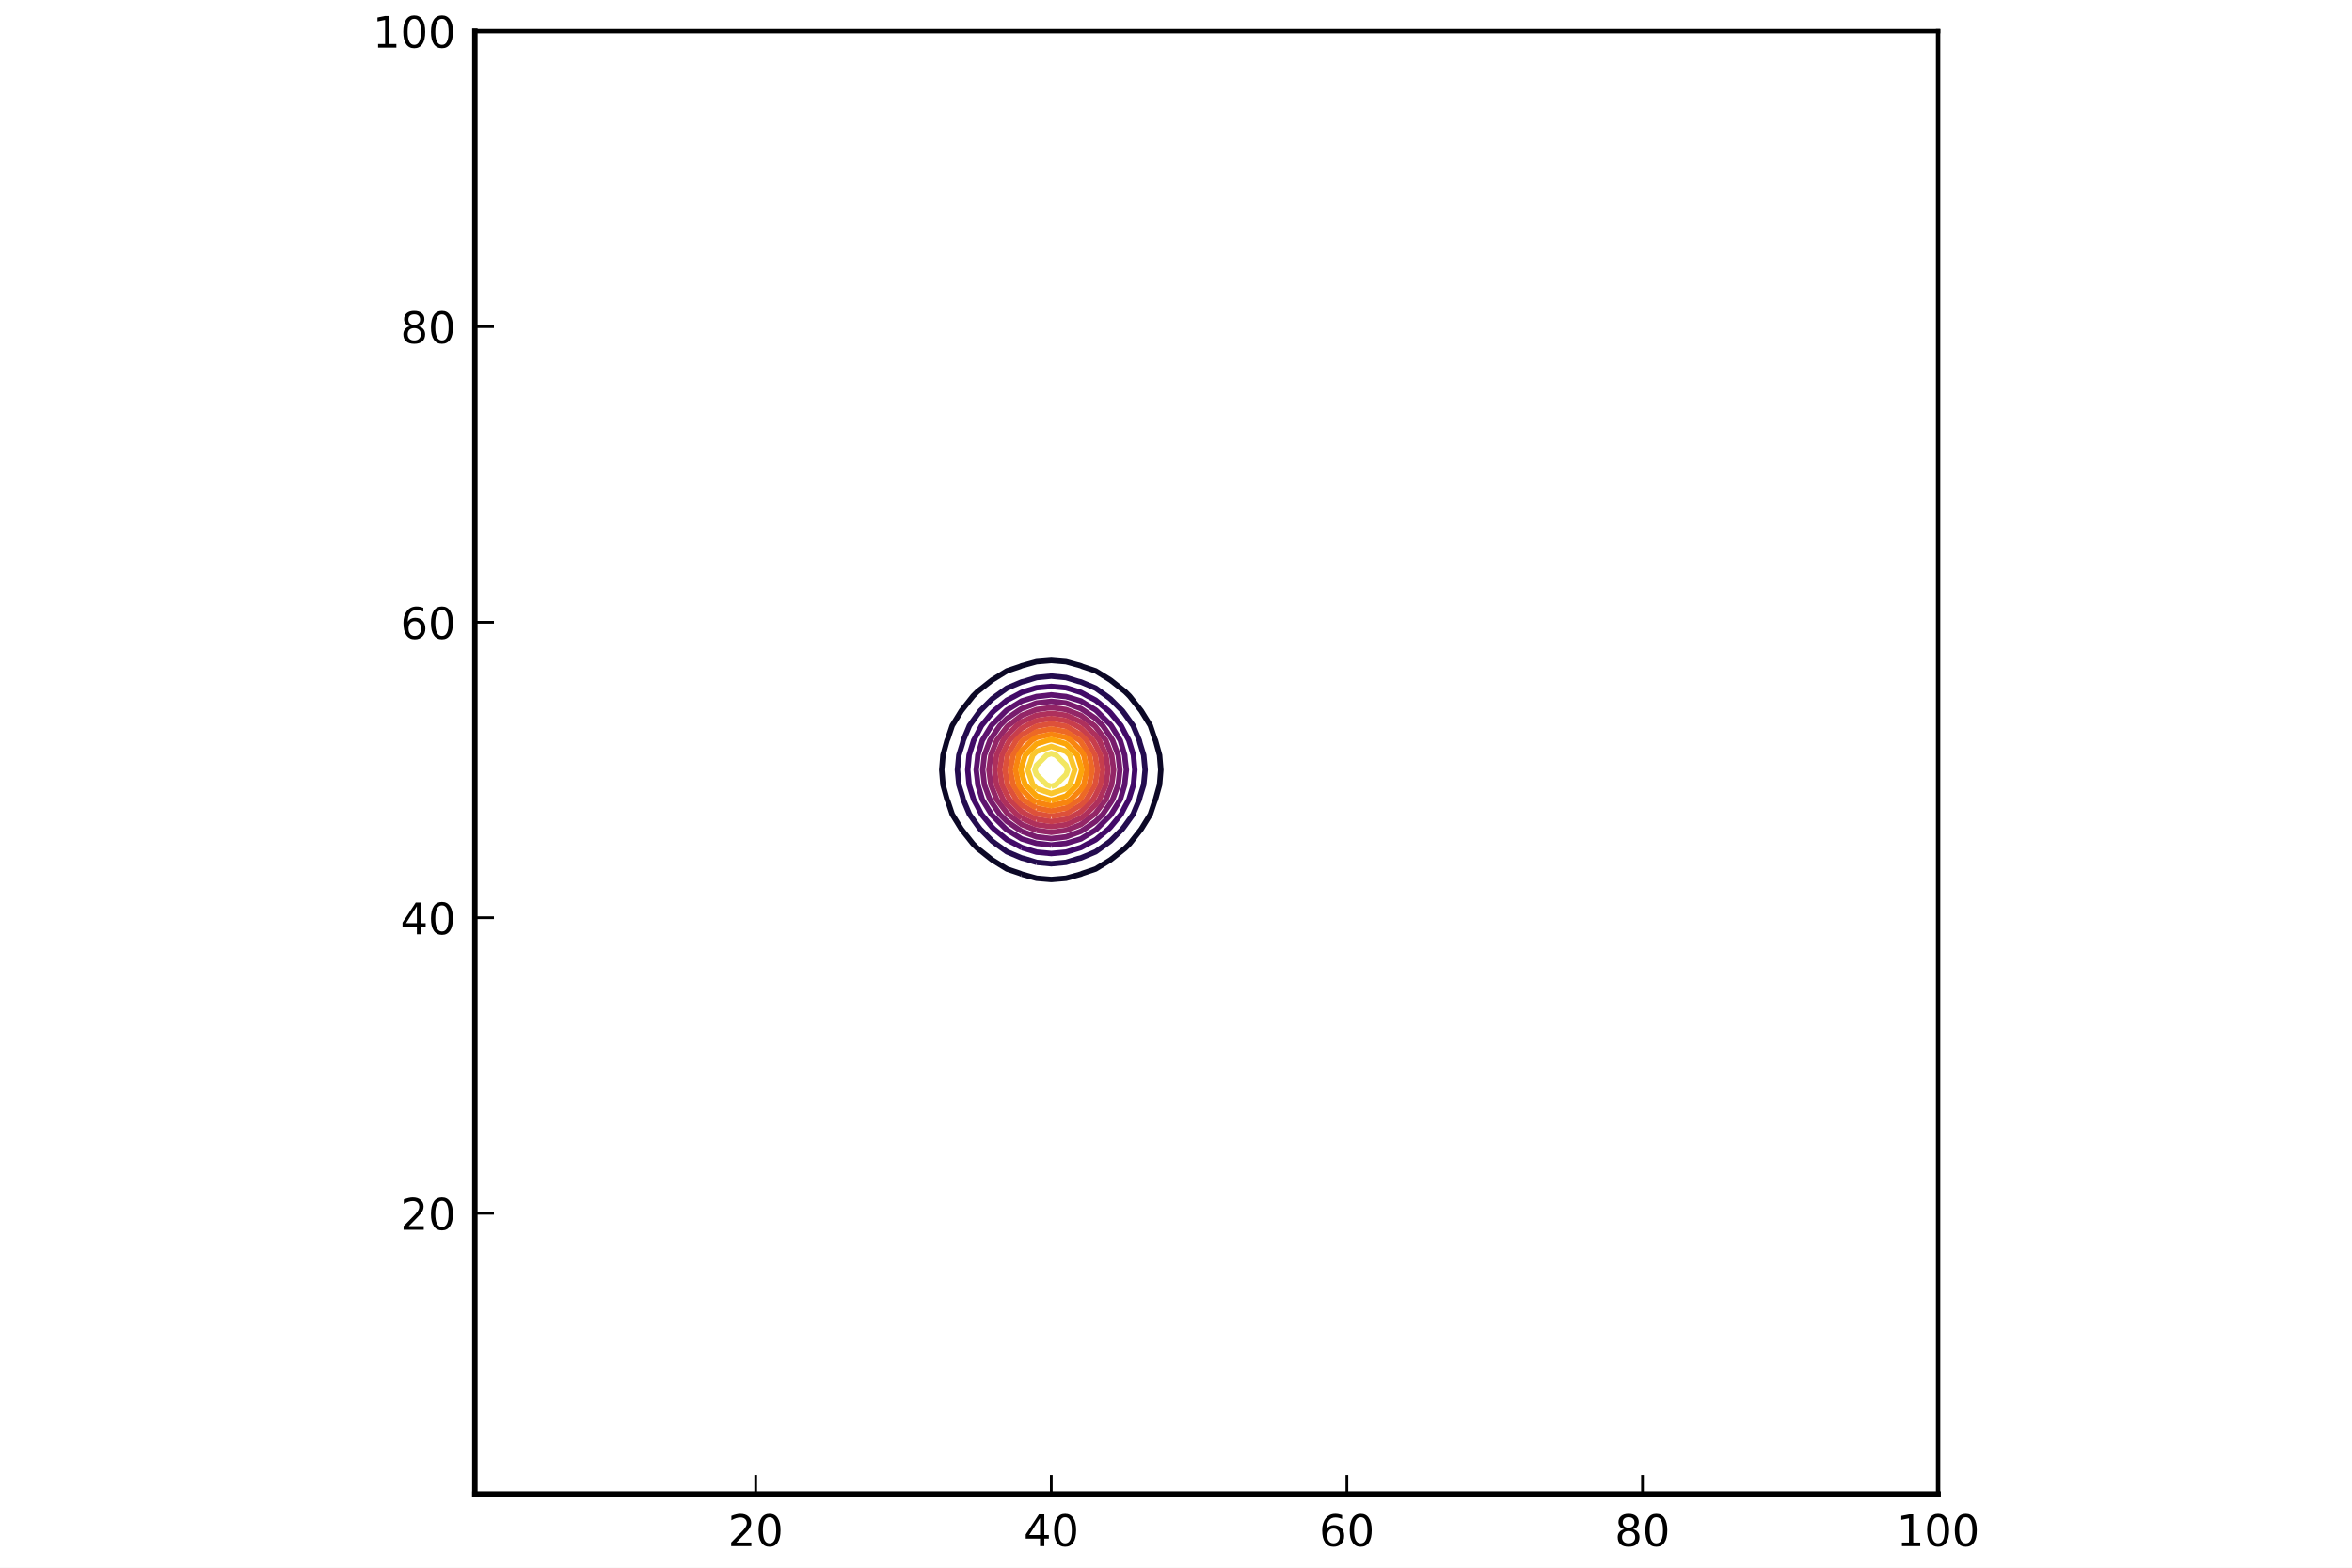
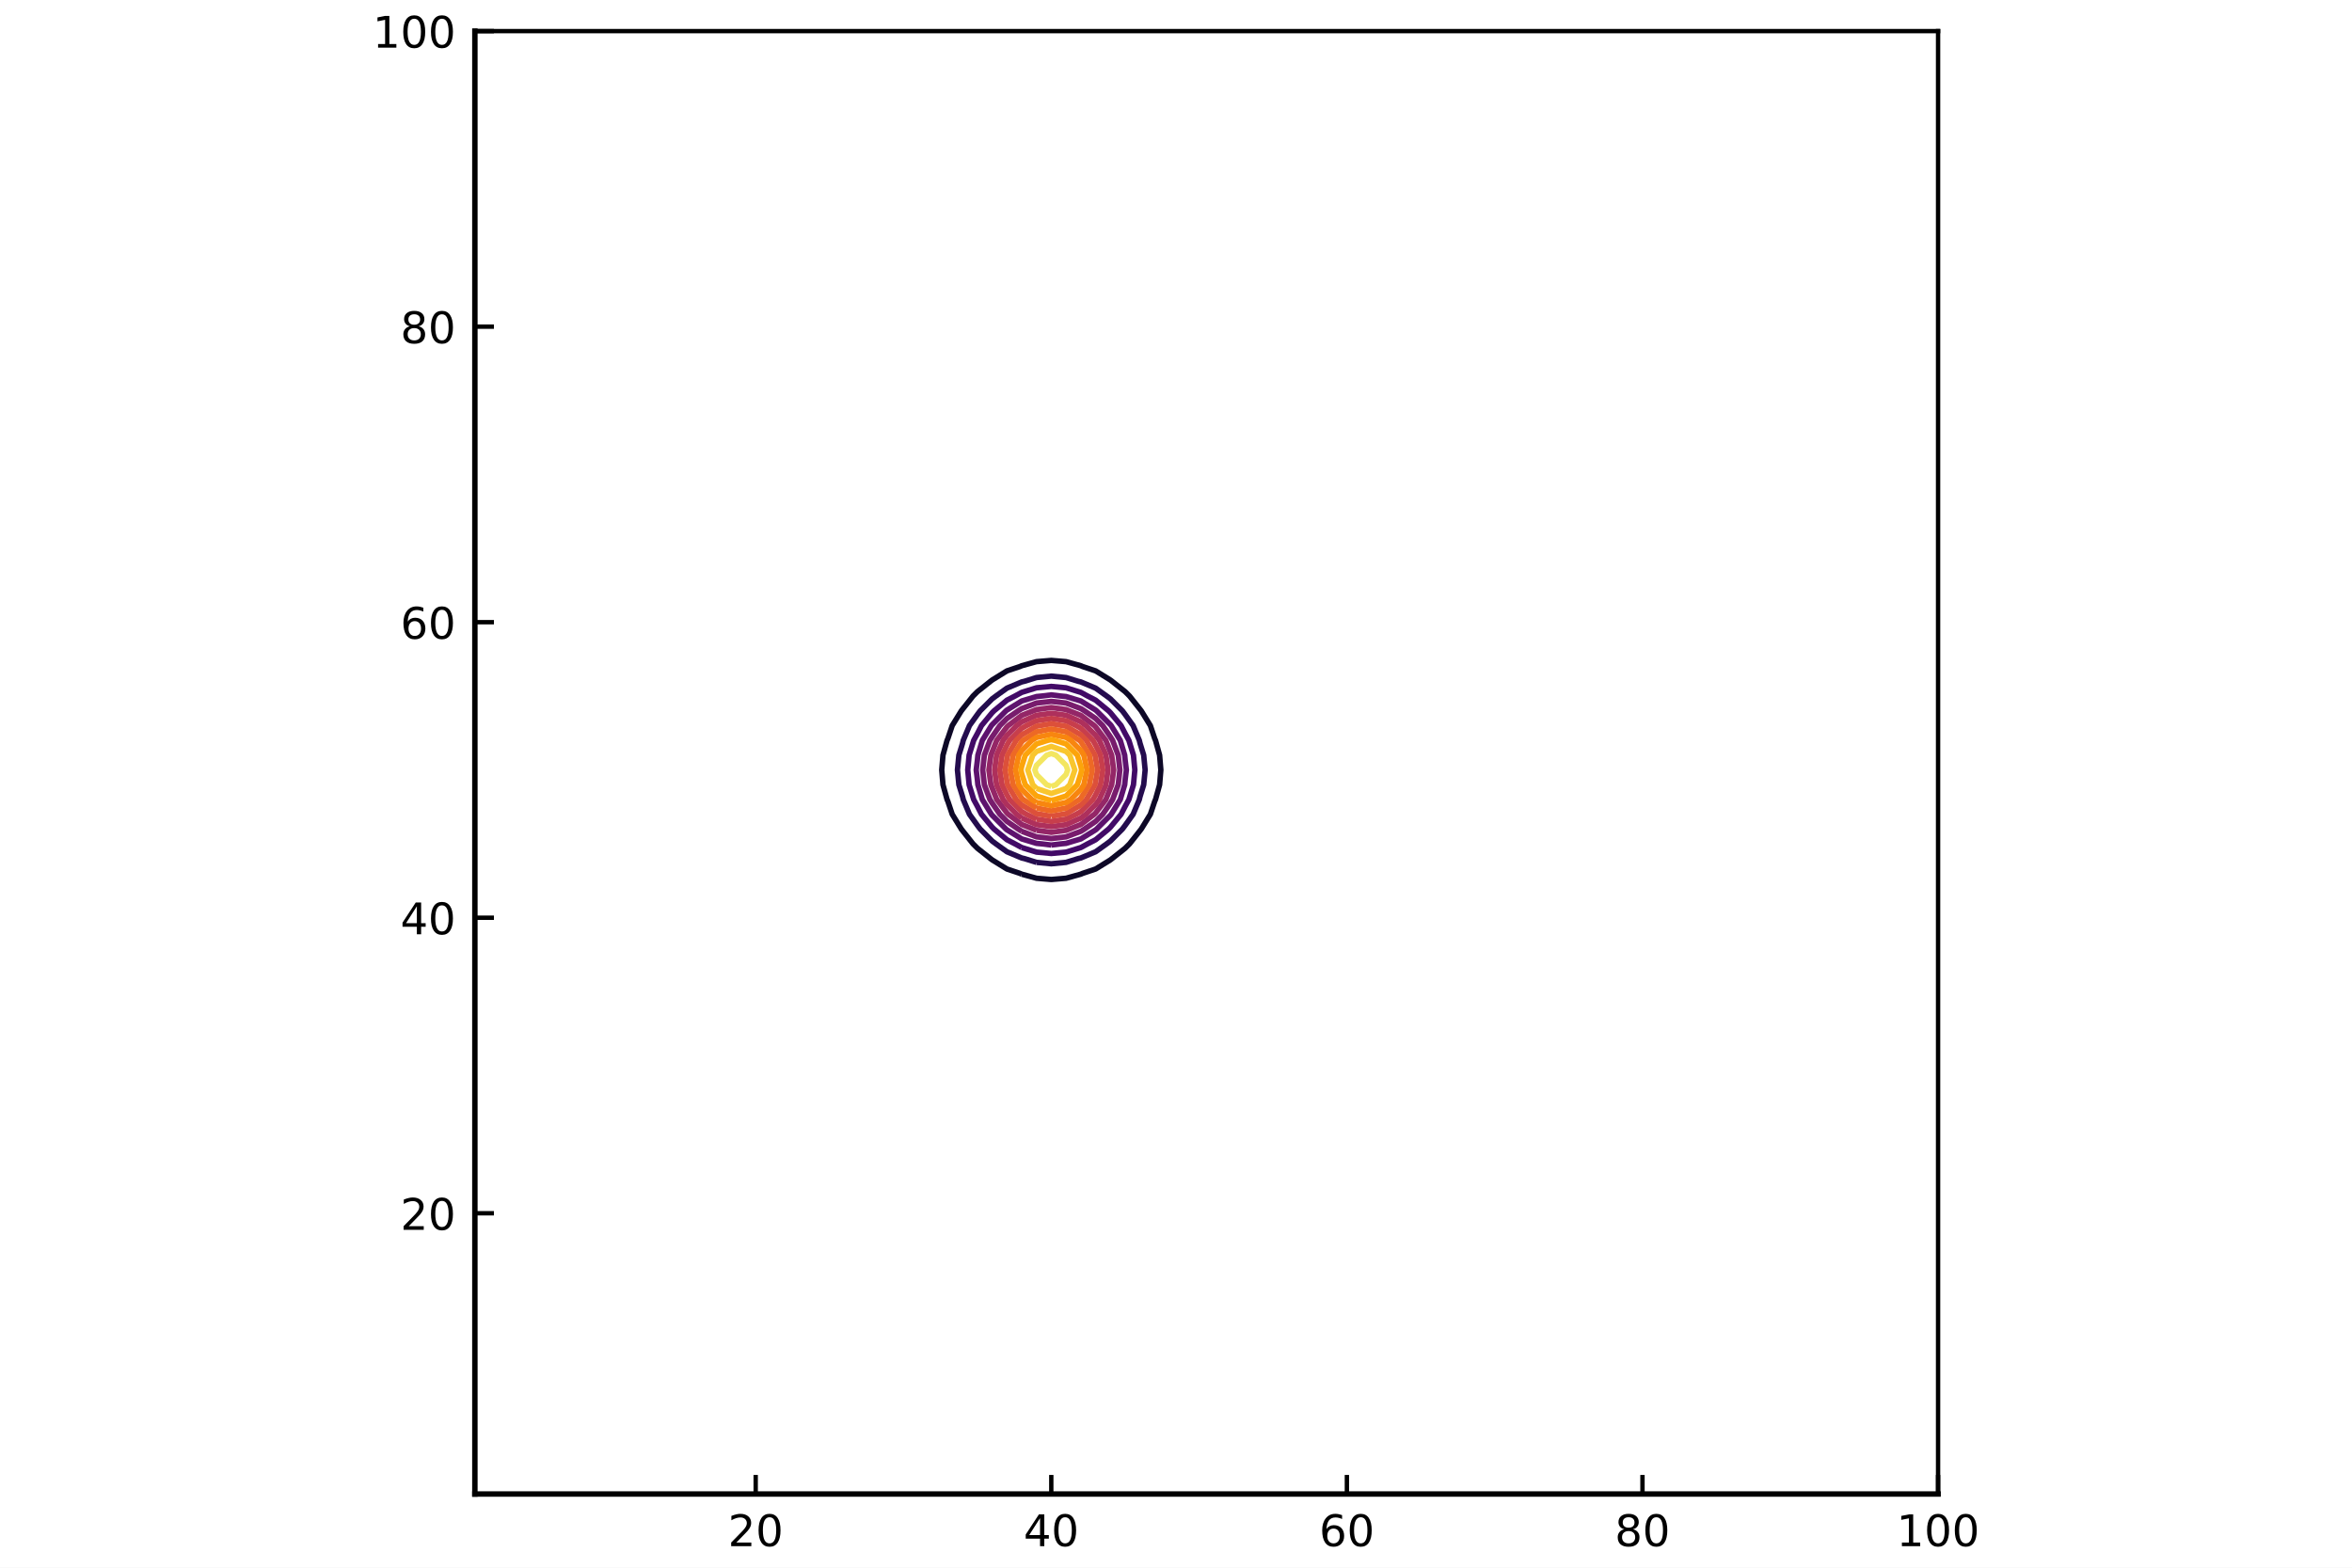
<svg xmlns="http://www.w3.org/2000/svg" xmlns:xlink="http://www.w3.org/1999/xlink" height="288pt" version="1.1" viewBox="0 0 432 288" width="432pt">
  <defs>
    <style type="text/css">
*{stroke-linecap:butt;stroke-linejoin:round;}
  </style>
  </defs>
  <g id="figure_1">
    <g id="patch_1">
      <path d="M 0 288  L 432 288  L 432 0  L 0 0  z " style="fill:#ffffff;" />
    </g>
    <g id="axes_1">
      <g id="patch_2">
        <path d="M 87.222 274.465  L 355.973 274.465  L 355.973 5.715  L 87.222 5.715  z " style="fill:#ffffff;" />
      </g>
      <g id="LineCollection_1">
-         <path clip-path="url(#p4f046eb329)" d="M 108.939 144.162  " style="fill:none;stroke:#000004;" />
+         <path clip-path="url(#p68d3d9c07a)" d="M 108.939 144.162  " style="fill:none;stroke:#000004;" />
      </g>
      <g id="LineCollection_2">
-         <path clip-path="url(#p4f046eb329)" d="M 187.664 160.591  L 190.379 161.343  L 193.094 161.57  L 195.808 161.343  L 198.523 160.591  L 198.839 160.45  L 201.238 159.646  L 203.952 157.971  L 204.255 157.735  L 206.667 155.825  L 207.471 155.021  L 209.382 152.609  L 209.617 152.306  L 211.292 149.591  L 212.096 147.193  L 212.238 146.877  L 212.99 144.162  L 213.216 141.447  L 212.99 138.733  L 212.238 136.018  L 212.096 135.702  L 211.292 133.303  L 209.617 130.589  L 209.382 130.286  L 207.471 127.874  L 206.667 127.07  L 204.255 125.159  L 203.952 124.924  L 201.238 123.249  L 198.839 122.445  L 198.523 122.303  L 195.808 121.551  L 193.094 121.325  L 190.379 121.551  L 187.664 122.303  L 187.348 122.445  L 184.95 123.249  L 182.235 124.924  L 181.932 125.159  L 179.52 127.07  L 178.716 127.874  L 176.806 130.286  L 176.57 130.589  L 174.895 133.303  L 174.091 135.702  L 173.95 136.018  L 173.198 138.733  L 172.971 141.447  L 173.198 144.162  L 173.95 146.877  L 174.091 147.193  L 174.895 149.591  L 176.57 152.306  L 176.806 152.609  L 178.716 155.021  L 179.52 155.825  L 181.932 157.735  L 182.235 157.971  L 184.95 159.646  L 187.348 160.45  L 187.664 160.591  " style="fill:none;stroke:#0c0826;" />
+         <path clip-path="url(#p68d3d9c07a)" d="M 187.664 160.591  L 190.379 161.343  L 193.094 161.57  L 195.808 161.343  L 198.523 160.591  L 198.839 160.45  L 201.238 159.646  L 203.952 157.971  L 204.255 157.735  L 206.667 155.825  L 207.471 155.021  L 209.382 152.609  L 209.617 152.306  L 211.292 149.591  L 212.096 147.193  L 212.238 146.877  L 212.99 144.162  L 213.216 141.447  L 212.99 138.733  L 212.238 136.018  L 212.096 135.702  L 211.292 133.303  L 209.617 130.589  L 209.382 130.286  L 207.471 127.874  L 206.667 127.07  L 204.255 125.159  L 203.952 124.924  L 201.238 123.249  L 198.839 122.445  L 198.523 122.303  L 195.808 121.551  L 193.094 121.325  L 190.379 121.551  L 187.664 122.303  L 187.348 122.445  L 184.95 123.249  L 182.235 124.924  L 181.932 125.159  L 179.52 127.07  L 178.716 127.874  L 176.806 130.286  L 176.57 130.589  L 174.895 133.303  L 174.091 135.702  L 173.95 136.018  L 173.198 138.733  L 172.971 141.447  L 173.198 144.162  L 173.95 146.877  L 174.091 147.193  L 174.895 149.591  L 176.57 152.306  L 176.806 152.609  L 178.716 155.021  L 179.52 155.825  L 181.932 157.735  L 182.235 157.971  L 184.95 159.646  L 187.348 160.45  L 187.664 160.591  " style="fill:none;stroke:#0d0827;" />
      </g>
      <g id="LineCollection_3">
-         <path clip-path="url(#p4f046eb329)" d="M 190.379 158.423  L 193.094 158.684  L 195.808 158.423  L 198.026 157.735  L 198.523 157.619  L 201.238 156.478  L 203.27 155.021  L 203.952 154.509  L 206.155 152.306  L 206.667 151.624  L 208.124 149.591  L 209.265 146.877  L 209.382 146.38  L 210.069 144.162  L 210.331 141.447  L 210.069 138.733  L 209.382 136.515  L 209.265 136.018  L 208.124 133.303  L 206.667 131.271  L 206.155 130.589  L 203.952 128.386  L 203.27 127.874  L 201.238 126.417  L 198.523 125.276  L 198.026 125.159  L 195.808 124.472  L 193.094 124.21  L 190.379 124.472  L 188.161 125.159  L 187.664 125.276  L 184.95 126.417  L 182.917 127.874  L 182.235 128.386  L 180.032 130.589  L 179.52 131.271  L 178.063 133.303  L 176.922 136.018  L 176.806 136.515  L 176.118 138.733  L 175.857 141.447  L 176.118 144.162  L 176.806 146.38  L 176.922 146.877  L 178.063 149.591  L 179.52 151.624  L 180.032 152.306  L 182.235 154.509  L 182.917 155.021  L 184.95 156.478  L 187.664 157.619  L 188.161 157.735  L 190.379 158.423  " style="fill:none;stroke:#240c4f;" />
+         <path clip-path="url(#p68d3d9c07a)" d="M 190.379 158.423  L 193.094 158.684  L 195.808 158.423  L 198.026 157.735  L 198.523 157.619  L 201.238 156.478  L 203.27 155.021  L 203.952 154.509  L 206.155 152.306  L 206.667 151.624  L 208.124 149.591  L 209.265 146.877  L 209.382 146.38  L 210.069 144.162  L 210.331 141.447  L 210.069 138.733  L 209.382 136.515  L 209.265 136.018  L 208.124 133.303  L 206.667 131.271  L 206.155 130.589  L 203.952 128.386  L 203.27 127.874  L 201.238 126.417  L 198.523 125.276  L 198.026 125.159  L 195.808 124.472  L 193.094 124.21  L 190.379 124.472  L 188.161 125.159  L 187.664 125.276  L 184.95 126.417  L 182.917 127.874  L 182.235 128.386  L 180.032 130.589  L 179.52 131.271  L 178.063 133.303  L 176.922 136.018  L 176.806 136.515  L 176.118 138.733  L 175.857 141.447  L 176.118 144.162  L 176.806 146.38  L 176.922 146.877  L 178.063 149.591  L 179.52 151.624  L 180.032 152.306  L 182.235 154.509  L 182.917 155.021  L 184.95 156.478  L 187.664 157.619  L 188.161 157.735  L 190.379 158.423  " style="fill:none;stroke:#240c4e;" />
      </g>
      <g id="LineCollection_4">
-         <path clip-path="url(#p4f046eb329)" d="M 187.664 155.701  L 190.379 156.54  L 193.094 156.793  L 195.808 156.54  L 198.523 155.701  L 199.775 155.021  L 201.238 154.268  L 203.614 152.306  L 203.952 151.967  L 205.914 149.591  L 206.667 148.129  L 207.347 146.877  L 208.186 144.162  L 208.439 141.447  L 208.186 138.733  L 207.347 136.018  L 206.667 134.766  L 205.914 133.303  L 203.952 130.927  L 203.614 130.589  L 201.238 128.627  L 199.775 127.874  L 198.523 127.194  L 195.808 126.355  L 193.094 126.102  L 190.379 126.355  L 187.664 127.194  L 186.412 127.874  L 184.95 128.627  L 182.574 130.589  L 182.235 130.927  L 180.273 133.303  L 179.52 134.766  L 178.84 136.018  L 178.001 138.733  L 177.748 141.447  L 178.001 144.162  L 178.84 146.877  L 179.52 148.129  L 180.273 149.591  L 182.235 151.967  L 182.574 152.306  L 184.95 154.268  L 186.412 155.021  L 187.664 155.701  " style="fill:none;stroke:#420a68;" />
+         <path clip-path="url(#p68d3d9c07a)" d="M 187.664 155.701  L 190.379 156.54  L 193.094 156.793  L 195.808 156.54  L 198.523 155.701  L 199.775 155.021  L 201.238 154.268  L 203.614 152.306  L 203.952 151.967  L 205.914 149.591  L 206.667 148.129  L 207.347 146.877  L 208.186 144.162  L 208.439 141.447  L 208.186 138.733  L 207.347 136.018  L 206.667 134.766  L 205.914 133.303  L 203.952 130.927  L 203.614 130.589  L 201.238 128.627  L 199.775 127.874  L 198.523 127.194  L 195.808 126.355  L 193.094 126.102  L 190.379 126.355  L 187.664 127.194  L 186.412 127.874  L 184.95 128.627  L 182.574 130.589  L 182.235 130.927  L 180.273 133.303  L 179.52 134.766  L 178.84 136.018  L 178.001 138.733  L 177.748 141.447  L 178.001 144.162  L 178.84 146.877  L 179.52 148.129  L 180.273 149.591  L 182.235 151.967  L 182.574 152.306  L 184.95 154.268  L 186.412 155.021  L 187.664 155.701  " style="fill:none;stroke:#420a67;" />
      </g>
      <g id="LineCollection_5">
-         <path clip-path="url(#p4f046eb329)" d="M 193.094 155.239  L 194.883 155.021  L 195.808 154.934  L 198.523 154.117  L 201.238 152.452  L 201.414 152.306  L 203.952 149.768  L 204.098 149.591  L 205.764 146.877  L 206.58 144.162  L 206.667 143.237  L 206.885 141.447  L 206.667 139.658  L 206.58 138.733  L 205.764 136.018  L 204.098 133.303  L 203.952 133.127  L 201.414 130.589  L 201.238 130.443  L 198.523 128.777  L 195.808 127.961  L 194.883 127.874  L 193.094 127.656  L 191.304 127.874  L 190.379 127.961  L 187.664 128.777  L 184.95 130.443  L 184.773 130.589  L 182.235 133.127  L 182.089 133.303  L 180.423 136.018  L 179.607 138.733  L 179.52 139.658  L 179.302 141.447  L 179.52 143.237  L 179.607 144.162  L 180.423 146.877  L 182.089 149.591  L 182.235 149.768  L 184.773 152.306  L 184.95 152.452  L 187.664 154.117  L 190.379 154.934  L 191.304 155.021  L 193.094 155.239  " style="fill:none;stroke:#5d126e;" />
+         <path clip-path="url(#p68d3d9c07a)" d="M 193.094 155.239  L 194.883 155.021  L 195.808 154.934  L 198.523 154.117  L 201.238 152.452  L 201.414 152.306  L 203.952 149.768  L 204.098 149.591  L 205.764 146.877  L 206.58 144.162  L 206.667 143.237  L 206.885 141.447  L 206.667 139.658  L 206.58 138.733  L 205.764 136.018  L 204.098 133.303  L 203.952 133.127  L 201.414 130.589  L 201.238 130.443  L 198.523 128.777  L 195.808 127.961  L 194.883 127.874  L 193.094 127.656  L 191.304 127.874  L 190.379 127.961  L 187.664 128.777  L 184.95 130.443  L 184.773 130.589  L 182.235 133.127  L 182.089 133.303  L 180.423 136.018  L 179.607 138.733  L 179.52 139.658  L 179.302 141.447  L 179.52 143.237  L 179.607 144.162  L 180.423 146.877  L 182.089 149.591  L 182.235 149.768  L 184.773 152.306  L 184.95 152.452  L 187.664 154.117  L 190.379 154.934  L 191.304 155.021  L 193.094 155.239  " style="fill:none;stroke:#5d126e;" />
      </g>
      <g id="LineCollection_6">
-         <path clip-path="url(#p4f046eb329)" d="M 187.664 152.718  L 190.379 153.738  L 193.094 154.046  L 195.808 153.738  L 198.523 152.718  L 199.181 152.306  L 201.238 150.895  L 202.541 149.591  L 203.952 147.535  L 204.364 146.877  L 205.385 144.162  L 205.692 141.447  L 205.385 138.733  L 204.364 136.018  L 203.952 135.36  L 202.541 133.303  L 201.238 132  L 199.181 130.589  L 198.523 130.177  L 195.808 129.156  L 193.094 128.849  L 190.379 129.156  L 187.664 130.177  L 187.006 130.589  L 184.95 132  L 183.646 133.303  L 182.235 135.36  L 181.823 136.018  L 180.803 138.733  L 180.495 141.447  L 180.803 144.162  L 181.823 146.877  L 182.235 147.535  L 183.646 149.591  L 184.95 150.895  L 187.006 152.306  L 187.664 152.718  " style="fill:none;stroke:#781c6d;" />
+         <path clip-path="url(#p68d3d9c07a)" d="M 187.664 152.718  L 190.379 153.738  L 193.094 154.046  L 195.808 153.738  L 198.523 152.718  L 199.181 152.306  L 201.238 150.895  L 202.541 149.591  L 203.952 147.535  L 204.364 146.877  L 205.385 144.162  L 205.692 141.447  L 205.385 138.733  L 204.364 136.018  L 203.952 135.36  L 202.541 133.303  L 201.238 132  L 199.181 130.589  L 198.523 130.177  L 195.808 129.156  L 193.094 128.849  L 190.379 129.156  L 187.664 130.177  L 187.006 130.589  L 184.95 132  L 183.646 133.303  L 182.235 135.36  L 181.823 136.018  L 180.803 138.733  L 180.495 141.447  L 180.803 144.162  L 181.823 146.877  L 182.235 147.535  L 183.646 149.591  L 184.95 150.895  L 187.006 152.306  L 187.664 152.718  " style="fill:none;stroke:#781c6d;" />
      </g>
      <g id="LineCollection_7">
-         <path clip-path="url(#p4f046eb329)" d="M 190.379 152.543  L 193.094 152.911  L 195.808 152.543  L 196.403 152.306  L 198.523 151.471  L 201.003 149.591  L 201.238 149.357  L 203.118 146.877  L 203.952 144.757  L 204.189 144.162  L 204.558 141.447  L 204.189 138.733  L 203.952 138.138  L 203.118 136.018  L 201.238 133.538  L 201.003 133.303  L 198.523 131.423  L 196.403 130.589  L 195.808 130.352  L 193.094 129.983  L 190.379 130.352  L 189.784 130.589  L 187.664 131.423  L 185.184 133.303  L 184.95 133.538  L 183.07 136.018  L 182.235 138.138  L 181.998 138.733  L 181.63 141.447  L 181.998 144.162  L 182.235 144.757  L 183.07 146.877  L 184.95 149.357  L 185.184 149.591  L 187.664 151.471  L 189.784 152.306  L 190.379 152.543  " style="fill:none;stroke:#932667;" />
+         <path clip-path="url(#p68d3d9c07a)" d="M 190.379 152.543  L 193.094 152.911  L 195.808 152.543  L 196.403 152.306  L 198.523 151.471  L 201.003 149.591  L 201.238 149.357  L 203.118 146.877  L 203.952 144.757  L 204.189 144.162  L 204.558 141.447  L 204.189 138.733  L 203.952 138.138  L 203.118 136.018  L 201.238 133.538  L 201.003 133.303  L 198.523 131.423  L 196.403 130.589  L 195.808 130.352  L 193.094 129.983  L 190.379 130.352  L 189.784 130.589  L 187.664 131.423  L 185.184 133.303  L 184.95 133.538  L 183.07 136.018  L 182.235 138.138  L 181.998 138.733  L 181.63 141.447  L 181.998 144.162  L 182.235 144.757  L 183.07 146.877  L 184.95 149.357  L 185.184 149.591  L 187.664 151.471  L 189.784 152.306  L 190.379 152.543  " style="fill:none;stroke:#942667;" />
      </g>
      <g id="LineCollection_8">
-         <path clip-path="url(#p4f046eb329)" d="M 187.664 150.289  L 190.379 151.496  L 193.094 151.859  L 195.808 151.496  L 198.523 150.289  L 199.443 149.591  L 201.238 147.797  L 201.935 146.877  L 203.142 144.162  L 203.506 141.447  L 203.142 138.733  L 201.935 136.018  L 201.238 135.097  L 199.443 133.303  L 198.523 132.606  L 195.808 131.399  L 193.094 131.035  L 190.379 131.399  L 187.664 132.606  L 186.744 133.303  L 184.95 135.097  L 184.252 136.018  L 183.045 138.733  L 182.682 141.447  L 183.045 144.162  L 184.252 146.877  L 184.95 147.797  L 186.744 149.591  L 187.664 150.289  " style="fill:none;stroke:#ae305c;" />
+         <path clip-path="url(#p68d3d9c07a)" d="M 187.664 150.289  L 190.379 151.496  L 193.094 151.859  L 195.808 151.496  L 198.523 150.289  L 199.443 149.591  L 201.238 147.797  L 201.935 146.877  L 203.142 144.162  L 203.506 141.447  L 203.142 138.733  L 201.935 136.018  L 201.238 135.097  L 199.443 133.303  L 198.523 132.606  L 195.808 131.399  L 193.094 131.035  L 190.379 131.399  L 187.664 132.606  L 186.744 133.303  L 184.95 135.097  L 184.252 136.018  L 183.045 138.733  L 182.682 141.447  L 183.045 144.162  L 184.252 146.877  L 184.95 147.797  L 186.744 149.591  L 187.664 150.289  " style="fill:none;stroke:#ae305c;" />
      </g>
      <g id="LineCollection_9">
-         <path clip-path="url(#p4f046eb329)" d="M 190.379 150.486  L 193.094 150.901  L 195.808 150.486  L 197.664 149.591  L 198.523 149.099  L 200.745 146.877  L 201.238 146.018  L 202.132 144.162  L 202.548 141.447  L 202.132 138.733  L 201.238 136.877  L 200.745 136.018  L 198.523 133.796  L 197.664 133.303  L 195.808 132.409  L 193.094 131.993  L 190.379 132.409  L 188.523 133.303  L 187.664 133.796  L 185.442 136.018  L 184.95 136.877  L 184.055 138.733  L 183.64 141.447  L 184.055 144.162  L 184.95 146.018  L 185.442 146.877  L 187.664 149.099  L 188.523 149.591  L 190.379 150.486  " style="fill:none;stroke:#c73e4c;" />
+         <path clip-path="url(#p68d3d9c07a)" d="M 190.379 150.486  L 193.094 150.901  L 195.808 150.486  L 197.664 149.591  L 198.523 149.099  L 200.745 146.877  L 201.238 146.018  L 202.132 144.162  L 202.548 141.447  L 202.132 138.733  L 201.238 136.877  L 200.745 136.018  L 198.523 133.796  L 197.664 133.303  L 195.808 132.409  L 193.094 131.993  L 190.379 132.409  L 188.523 133.303  L 187.664 133.796  L 185.442 136.018  L 184.95 136.877  L 184.055 138.733  L 183.64 141.447  L 184.055 144.162  L 184.95 146.018  L 185.442 146.877  L 187.664 149.099  L 188.523 149.591  L 190.379 150.486  " style="fill:none;stroke:#c73e4c;" />
      </g>
      <g id="LineCollection_10">
-         <path clip-path="url(#p4f046eb329)" d="M 193.094 149.943  L 195.165 149.591  L 195.808 149.474  L 198.523 147.896  L 199.543 146.877  L 201.12 144.162  L 201.238 143.518  L 201.59 141.447  L 201.238 139.376  L 201.12 138.733  L 199.543 136.018  L 198.523 134.998  L 195.808 133.421  L 195.165 133.303  L 193.094 132.951  L 191.023 133.303  L 190.379 133.421  L 187.664 134.998  L 186.645 136.018  L 185.067 138.733  L 184.95 139.376  L 184.598 141.447  L 184.95 143.518  L 185.067 144.162  L 186.645 146.877  L 187.664 147.896  L 190.379 149.474  L 191.023 149.591  L 193.094 149.943  " style="fill:none;stroke:#dd513a;" />
+         <path clip-path="url(#p68d3d9c07a)" d="M 193.094 149.943  L 195.165 149.591  L 195.808 149.474  L 198.523 147.896  L 199.543 146.877  L 201.12 144.162  L 201.238 143.518  L 201.59 141.447  L 201.238 139.376  L 201.12 138.733  L 199.543 136.018  L 198.523 134.998  L 195.808 133.421  L 195.165 133.303  L 193.094 132.951  L 191.023 133.303  L 190.379 133.421  L 187.664 134.998  L 186.645 136.018  L 185.067 138.733  L 184.95 139.376  L 184.598 141.447  L 184.95 143.518  L 185.067 144.162  L 186.645 146.877  L 187.664 147.896  L 190.379 149.474  L 191.023 149.591  L 193.094 149.943  " style="fill:none;stroke:#dc503a;" />
      </g>
      <g id="LineCollection_11">
-         <path clip-path="url(#p4f046eb329)" d="M 190.379 148.447  L 193.094 148.975  L 195.808 148.447  L 198.278 146.877  L 198.523 146.632  L 200.094 144.162  L 200.621 141.447  L 200.094 138.733  L 198.523 136.263  L 198.278 136.018  L 195.808 134.447  L 193.094 133.92  L 190.379 134.447  L 187.909 136.018  L 187.664 136.263  L 186.094 138.733  L 185.566 141.447  L 186.094 144.162  L 187.664 146.632  L 187.909 146.877  L 190.379 148.447  " style="fill:none;stroke:#ed6925;" />
+         <path clip-path="url(#p68d3d9c07a)" d="M 190.379 148.447  L 193.094 148.975  L 195.808 148.447  L 198.278 146.877  L 198.523 146.632  L 200.094 144.162  L 200.621 141.447  L 200.094 138.733  L 198.523 136.263  L 198.278 136.018  L 195.808 134.447  L 193.094 133.92  L 190.379 134.447  L 187.909 136.018  L 187.664 136.263  L 186.094 138.733  L 185.566 141.447  L 186.094 144.162  L 187.664 146.632  L 187.909 146.877  L 190.379 148.447  " style="fill:none;stroke:#ed6925;" />
      </g>
      <g id="LineCollection_12">
-         <path clip-path="url(#p4f046eb329)" d="M 190.379 147.42  L 193.094 148.001  L 195.808 147.42  L 196.663 146.877  L 198.523 145.017  L 199.067 144.162  L 199.647 141.447  L 199.067 138.733  L 198.523 137.878  L 196.663 136.018  L 195.808 135.474  L 193.094 134.894  L 190.379 135.474  L 189.524 136.018  L 187.664 137.878  L 187.121 138.733  L 186.54 141.447  L 187.121 144.162  L 187.664 145.017  L 189.524 146.877  L 190.379 147.42  " style="fill:none;stroke:#f8850f;" />
+         <path clip-path="url(#p68d3d9c07a)" d="M 190.379 147.42  L 193.094 148.001  L 195.808 147.42  L 196.663 146.877  L 198.523 145.017  L 199.067 144.162  L 199.647 141.447  L 199.067 138.733  L 198.523 137.878  L 196.663 136.018  L 195.808 135.474  L 193.094 134.894  L 190.379 135.474  L 189.524 136.018  L 187.664 137.878  L 187.121 138.733  L 186.54 141.447  L 187.121 144.162  L 187.664 145.017  L 189.524 146.877  L 190.379 147.42  " style="fill:none;stroke:#f8860f;" />
      </g>
      <g id="LineCollection_13">
-         <path clip-path="url(#p4f046eb329)" d="M 193.094 147.027  L 193.764 146.877  L 195.808 146.228  L 197.874 144.162  L 198.523 142.117  L 198.673 141.447  L 198.523 140.777  L 197.874 138.733  L 195.808 136.667  L 193.764 136.018  L 193.094 135.868  L 192.424 136.018  L 190.379 136.667  L 188.313 138.733  L 187.664 140.777  L 187.514 141.447  L 187.664 142.117  L 188.313 144.162  L 190.379 146.228  L 192.424 146.877  L 193.094 147.027  " style="fill:none;stroke:#fca50a;" />
+         <path clip-path="url(#p68d3d9c07a)" d="M 193.094 147.027  L 193.764 146.877  L 195.808 146.228  L 197.874 144.162  L 198.523 142.117  L 198.673 141.447  L 198.523 140.777  L 197.874 138.733  L 195.808 136.667  L 193.764 136.018  L 193.094 135.868  L 192.424 136.018  L 190.379 136.667  L 188.313 138.733  L 187.664 140.777  L 187.514 141.447  L 187.664 142.117  L 188.313 144.162  L 190.379 146.228  L 192.424 146.877  L 193.094 147.027  " style="fill:none;stroke:#fca40b;" />
      </g>
      <g id="LineCollection_14">
-         <path clip-path="url(#p4f046eb329)" d="M 190.379 144.848  L 193.094 145.77  L 195.808 144.848  L 196.495 144.162  L 197.416 141.447  L 196.495 138.733  L 195.808 138.046  L 193.094 137.125  L 190.379 138.046  L 189.693 138.733  L 188.771 141.447  L 189.693 144.162  L 190.379 144.848  " style="fill:none;stroke:#fac62d;" />
+         <path clip-path="url(#p68d3d9c07a)" d="M 190.379 144.848  L 193.094 145.77  L 195.808 144.848  L 196.495 144.162  L 197.416 141.447  L 196.495 138.733  L 195.808 138.046  L 193.094 137.125  L 190.379 138.046  L 189.693 138.733  L 188.771 141.447  L 189.693 144.162  L 190.379 144.848  " style="fill:none;stroke:#f9c62e;" />
      </g>
      <g id="LineCollection_15">
-         <path clip-path="url(#p4f046eb329)" d="M 193.094 144.462  L 193.944 144.162  L 195.808 142.297  L 196.108 141.447  L 195.808 140.597  L 193.944 138.733  L 193.094 138.433  L 192.244 138.733  L 190.379 140.597  L 190.079 141.447  L 190.379 142.297  L 192.244 144.162  L 193.094 144.462  " style="fill:none;stroke:#f2e661;" />
+         <path clip-path="url(#p68d3d9c07a)" d="M 193.094 144.462  L 193.944 144.162  L 195.808 142.297  L 196.108 141.447  L 195.808 140.597  L 193.944 138.733  L 193.094 138.433  L 192.244 138.733  L 190.379 140.597  L 190.079 141.447  L 190.379 142.297  L 192.244 144.162  L 193.094 144.462  " style="fill:none;stroke:#f3e660;" />
      </g>
      <g id="LineCollection_16" />
      <g id="matplotlib.axis_1">
        <g id="xtick_1">
          <g id="line2d_1">
            <defs>
-               <path d="M 0 0  L 0 -3.5  " id="m6384d0aef9" style="stroke:#000000;stroke-width:0.5;" />
-             </defs>
-             <g>
-               <use style="stroke:#000000;stroke-width:0.5;" x="138.801" xlink:href="#m6384d0aef9" y="274.465" />
+               <path d="M 0 0  L 0 -3.5  " id="mbec33632ba" style="stroke:#000000;stroke-width:0.8;" />
+             </defs>
+             <g>
+               <use style="stroke:#000000;stroke-width:0.8;" x="138.801" xlink:href="#mbec33632ba" y="274.465" />
            </g>
          </g>
          <g id="text_1">
            <defs>
              <path d="M 19.188 8.297  L 53.609 8.297  L 53.609 0  L 7.328 0  L 7.328 8.297  Q 12.938 14.109 22.625 23.891  Q 32.328 33.688 34.812 36.531  Q 39.547 41.844 41.422 45.531  Q 43.312 49.219 43.312 52.781  Q 43.312 58.594 39.234 62.25  Q 35.156 65.922 28.609 65.922  Q 23.969 65.922 18.812 64.312  Q 13.672 62.703 7.812 59.422  L 7.812 69.391  Q 13.766 71.781 18.938 73  Q 24.125 74.219 28.422 74.219  Q 39.75 74.219 46.484 68.547  Q 53.219 62.891 53.219 53.422  Q 53.219 48.922 51.531 44.891  Q 49.859 40.875 45.406 35.406  Q 44.188 33.984 37.641 27.219  Q 31.109 20.453 19.188 8.297  z " id="DejaVuSans-50" />
              <path d="M 31.781 66.406  Q 24.172 66.406 20.328 58.906  Q 16.5 51.422 16.5 36.375  Q 16.5 21.391 20.328 13.891  Q 24.172 6.391 31.781 6.391  Q 39.453 6.391 43.281 13.891  Q 47.125 21.391 47.125 36.375  Q 47.125 51.422 43.281 58.906  Q 39.453 66.406 31.781 66.406  z M 31.781 74.219  Q 44.047 74.219 50.516 64.516  Q 56.984 54.828 56.984 36.375  Q 56.984 17.969 50.516 8.266  Q 44.047 -1.422 31.781 -1.422  Q 19.531 -1.422 13.062 8.266  Q 6.594 17.969 6.594 36.375  Q 6.594 54.828 13.062 64.516  Q 19.531 74.219 31.781 74.219  z " id="DejaVuSans-48" />
            </defs>
            <g transform="translate(133.7106 284.0441)scale(0.08 -0.08)">
              <use xlink:href="#DejaVuSans-50" />
              <use x="63.623" xlink:href="#DejaVuSans-48" />
            </g>
          </g>
        </g>
        <g id="xtick_2">
          <g id="line2d_2">
            <g>
-               <use style="stroke:#000000;stroke-width:0.5;" x="193.094" xlink:href="#m6384d0aef9" y="274.465" />
+               <use style="stroke:#000000;stroke-width:0.8;" x="193.094" xlink:href="#mbec33632ba" y="274.465" />
            </g>
          </g>
          <g id="text_2">
            <defs>
              <path d="M 37.797 64.312  L 12.891 25.391  L 37.797 25.391  z M 35.203 72.906  L 47.609 72.906  L 47.609 25.391  L 58.016 25.391  L 58.016 17.188  L 47.609 17.188  L 47.609 0  L 37.797 0  L 37.797 17.188  L 4.891 17.188  L 4.891 26.703  z " id="DejaVuSans-52" />
            </defs>
            <g transform="translate(188.0036 284.0441)scale(0.08 -0.08)">
              <use xlink:href="#DejaVuSans-52" />
              <use x="63.623" xlink:href="#DejaVuSans-48" />
            </g>
          </g>
        </g>
        <g id="xtick_3">
          <g id="line2d_3">
            <g>
-               <use style="stroke:#000000;stroke-width:0.5;" x="247.387" xlink:href="#m6384d0aef9" y="274.465" />
+               <use style="stroke:#000000;stroke-width:0.8;" x="247.387" xlink:href="#mbec33632ba" y="274.465" />
            </g>
          </g>
          <g id="text_3">
            <defs>
              <path d="M 33.016 40.375  Q 26.375 40.375 22.484 35.828  Q 18.609 31.297 18.609 23.391  Q 18.609 15.531 22.484 10.953  Q 26.375 6.391 33.016 6.391  Q 39.656 6.391 43.531 10.953  Q 47.406 15.531 47.406 23.391  Q 47.406 31.297 43.531 35.828  Q 39.656 40.375 33.016 40.375  z M 52.594 71.297  L 52.594 62.312  Q 48.875 64.062 45.094 64.984  Q 41.312 65.922 37.594 65.922  Q 27.828 65.922 22.672 59.328  Q 17.531 52.734 16.797 39.406  Q 19.672 43.656 24.016 45.922  Q 28.375 48.188 33.594 48.188  Q 44.578 48.188 50.953 41.516  Q 57.328 34.859 57.328 23.391  Q 57.328 12.156 50.688 5.359  Q 44.047 -1.422 33.016 -1.422  Q 20.359 -1.422 13.672 8.266  Q 6.984 17.969 6.984 36.375  Q 6.984 53.656 15.188 63.938  Q 23.391 74.219 37.203 74.219  Q 40.922 74.219 44.703 73.484  Q 48.484 72.75 52.594 71.297  z " id="DejaVuSans-54" />
            </defs>
            <g transform="translate(242.2967 284.0441)scale(0.08 -0.08)">
              <use xlink:href="#DejaVuSans-54" />
              <use x="63.623" xlink:href="#DejaVuSans-48" />
            </g>
          </g>
        </g>
        <g id="xtick_4">
          <g id="line2d_4">
            <g>
-               <use style="stroke:#000000;stroke-width:0.5;" x="301.68" xlink:href="#m6384d0aef9" y="274.465" />
+               <use style="stroke:#000000;stroke-width:0.8;" x="301.68" xlink:href="#mbec33632ba" y="274.465" />
            </g>
          </g>
          <g id="text_4">
            <defs>
              <path d="M 31.781 34.625  Q 24.75 34.625 20.719 30.859  Q 16.703 27.094 16.703 20.516  Q 16.703 13.922 20.719 10.156  Q 24.75 6.391 31.781 6.391  Q 38.812 6.391 42.859 10.172  Q 46.922 13.969 46.922 20.516  Q 46.922 27.094 42.891 30.859  Q 38.875 34.625 31.781 34.625  z M 21.922 38.812  Q 15.578 40.375 12.031 44.719  Q 8.5 49.078 8.5 55.328  Q 8.5 64.062 14.719 69.141  Q 20.953 74.219 31.781 74.219  Q 42.672 74.219 48.875 69.141  Q 55.078 64.062 55.078 55.328  Q 55.078 49.078 51.531 44.719  Q 48 40.375 41.703 38.812  Q 48.828 37.156 52.797 32.312  Q 56.781 27.484 56.781 20.516  Q 56.781 9.906 50.312 4.234  Q 43.844 -1.422 31.781 -1.422  Q 19.734 -1.422 13.25 4.234  Q 6.781 9.906 6.781 20.516  Q 6.781 27.484 10.781 32.312  Q 14.797 37.156 21.922 38.812  z M 18.312 54.391  Q 18.312 48.734 21.844 45.562  Q 25.391 42.391 31.781 42.391  Q 38.141 42.391 41.719 45.562  Q 45.312 48.734 45.312 54.391  Q 45.312 60.062 41.719 63.234  Q 38.141 66.406 31.781 66.406  Q 25.391 66.406 21.844 63.234  Q 18.312 60.062 18.312 54.391  z " id="DejaVuSans-56" />
            </defs>
            <g transform="translate(296.5898 284.0441)scale(0.08 -0.08)">
              <use xlink:href="#DejaVuSans-56" />
              <use x="63.623" xlink:href="#DejaVuSans-48" />
            </g>
          </g>
        </g>
        <g id="xtick_5">
          <g id="line2d_5">
            <g>
-               <use style="stroke:#000000;stroke-width:0.5;" x="355.973" xlink:href="#m6384d0aef9" y="274.465" />
+               <use style="stroke:#000000;stroke-width:0.8;" x="355.973" xlink:href="#mbec33632ba" y="274.465" />
            </g>
          </g>
          <g id="text_5">
            <defs>
              <path d="M 12.406 8.297  L 28.516 8.297  L 28.516 63.922  L 10.984 60.406  L 10.984 69.391  L 28.422 72.906  L 38.281 72.906  L 38.281 8.297  L 54.391 8.297  L 54.391 0  L 12.406 0  z " id="DejaVuSans-49" />
            </defs>
            <g transform="translate(348.3379 284.0441)scale(0.08 -0.08)">
              <use xlink:href="#DejaVuSans-49" />
              <use x="63.623" xlink:href="#DejaVuSans-48" />
              <use x="127.246" xlink:href="#DejaVuSans-48" />
            </g>
          </g>
        </g>
      </g>
      <g id="matplotlib.axis_2">
        <g id="ytick_1">
          <g id="line2d_6">
            <defs>
-               <path d="M 0 0  L 3.5 0  " id="m6bb2656dd2" style="stroke:#000000;stroke-width:0.5;" />
-             </defs>
-             <g>
-               <use style="stroke:#000000;stroke-width:0.5;" x="87.222" xlink:href="#m6bb2656dd2" y="222.887" />
+               <path d="M 0 0  L 3.5 0  " id="m055aa13cf4" style="stroke:#000000;stroke-width:0.8;" />
+             </defs>
+             <g>
+               <use style="stroke:#000000;stroke-width:0.8;" x="87.222" xlink:href="#m055aa13cf4" y="222.887" />
            </g>
          </g>
          <g id="text_6">
            <g transform="translate(73.54215 225.9263)scale(0.08 -0.08)">
              <use xlink:href="#DejaVuSans-50" />
              <use x="63.623" xlink:href="#DejaVuSans-48" />
            </g>
          </g>
        </g>
        <g id="ytick_2">
          <g id="line2d_7">
            <g>
-               <use style="stroke:#000000;stroke-width:0.5;" x="87.222" xlink:href="#m6bb2656dd2" y="168.594" />
+               <use style="stroke:#000000;stroke-width:0.8;" x="87.222" xlink:href="#m055aa13cf4" y="168.594" />
            </g>
          </g>
          <g id="text_7">
            <g transform="translate(73.54215 171.6332)scale(0.08 -0.08)">
              <use xlink:href="#DejaVuSans-52" />
              <use x="63.623" xlink:href="#DejaVuSans-48" />
            </g>
          </g>
        </g>
        <g id="ytick_3">
          <g id="line2d_8">
            <g>
-               <use style="stroke:#000000;stroke-width:0.5;" x="87.222" xlink:href="#m6bb2656dd2" y="114.301" />
+               <use style="stroke:#000000;stroke-width:0.8;" x="87.222" xlink:href="#m055aa13cf4" y="114.301" />
            </g>
          </g>
          <g id="text_8">
            <g transform="translate(73.54215 117.3402)scale(0.08 -0.08)">
              <use xlink:href="#DejaVuSans-54" />
              <use x="63.623" xlink:href="#DejaVuSans-48" />
            </g>
          </g>
        </g>
        <g id="ytick_4">
          <g id="line2d_9">
            <g>
-               <use style="stroke:#000000;stroke-width:0.5;" x="87.222" xlink:href="#m6bb2656dd2" y="60.008" />
+               <use style="stroke:#000000;stroke-width:0.8;" x="87.222" xlink:href="#m055aa13cf4" y="60.008" />
            </g>
          </g>
          <g id="text_9">
            <g transform="translate(73.54215 63.04709)scale(0.08 -0.08)">
              <use xlink:href="#DejaVuSans-56" />
              <use x="63.623" xlink:href="#DejaVuSans-48" />
            </g>
          </g>
        </g>
        <g id="ytick_5">
          <g id="line2d_10">
            <g>
-               <use style="stroke:#000000;stroke-width:0.5;" x="87.222" xlink:href="#m6bb2656dd2" y="5.715" />
+               <use style="stroke:#000000;stroke-width:0.8;" x="87.222" xlink:href="#m055aa13cf4" y="5.715" />
            </g>
          </g>
          <g id="text_10">
            <g transform="translate(68.45215 8.754021)scale(0.08 -0.08)">
              <use xlink:href="#DejaVuSans-49" />
              <use x="63.623" xlink:href="#DejaVuSans-48" />
              <use x="127.246" xlink:href="#DejaVuSans-48" />
            </g>
          </g>
        </g>
      </g>
      <g id="patch_3">
        <path d="M 87.222 274.465  L 87.222 5.715  " style="fill:none;stroke:#000000;stroke-linecap:square;stroke-linejoin:miter;" />
      </g>
      <g id="patch_4">
        <path d="M 355.973 274.465  L 355.973 5.715  " style="fill:none;stroke:#000000;stroke-linecap:square;stroke-linejoin:miter;stroke-width:0.8;" />
      </g>
      <g id="patch_5">
        <path d="M 87.222 274.465  L 355.973 274.465  " style="fill:none;stroke:#000000;stroke-linecap:square;stroke-linejoin:miter;" />
      </g>
      <g id="patch_6">
        <path d="M 87.222 5.715  L 355.973 5.715  " style="fill:none;stroke:#000000;stroke-linecap:square;stroke-linejoin:miter;stroke-width:0.8;" />
      </g>
    </g>
  </g>
  <defs>
-     <clipPath id="p4f046eb329">
+     <clipPath id="p68d3d9c07a">
      <rect height="268.751" width="268.751" x="87.222" y="5.715" />
    </clipPath>
  </defs>
</svg>
